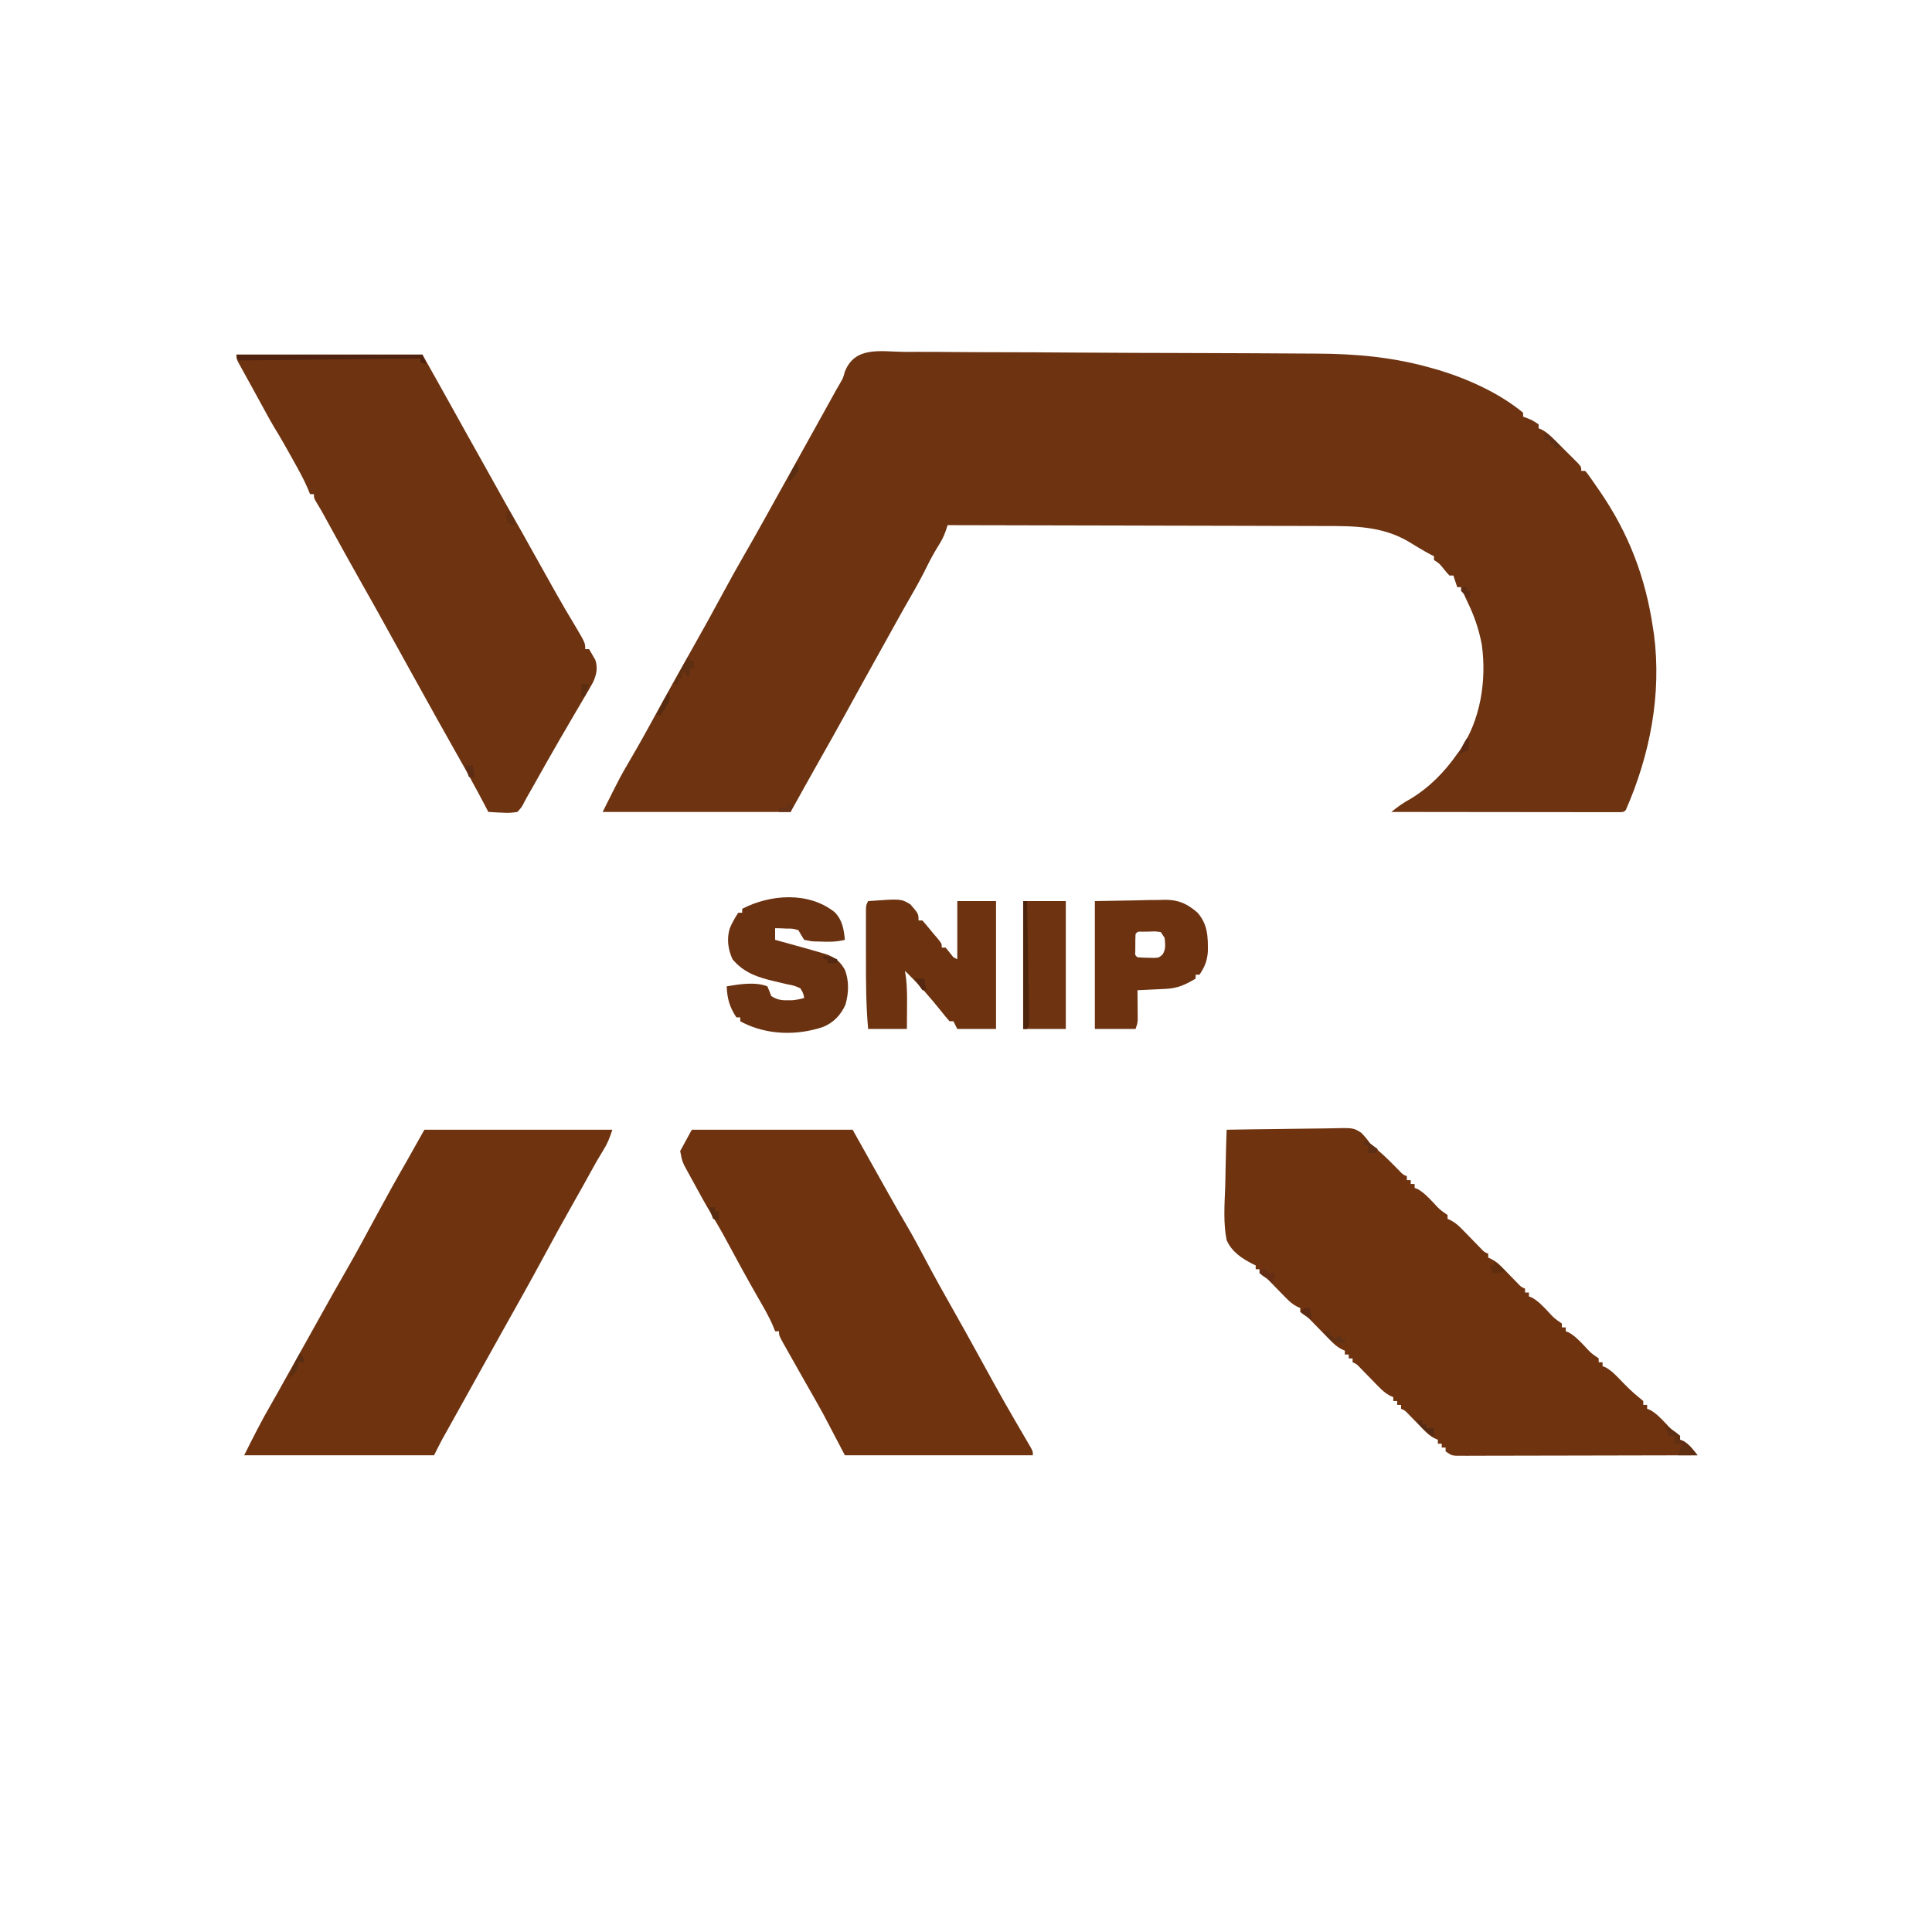
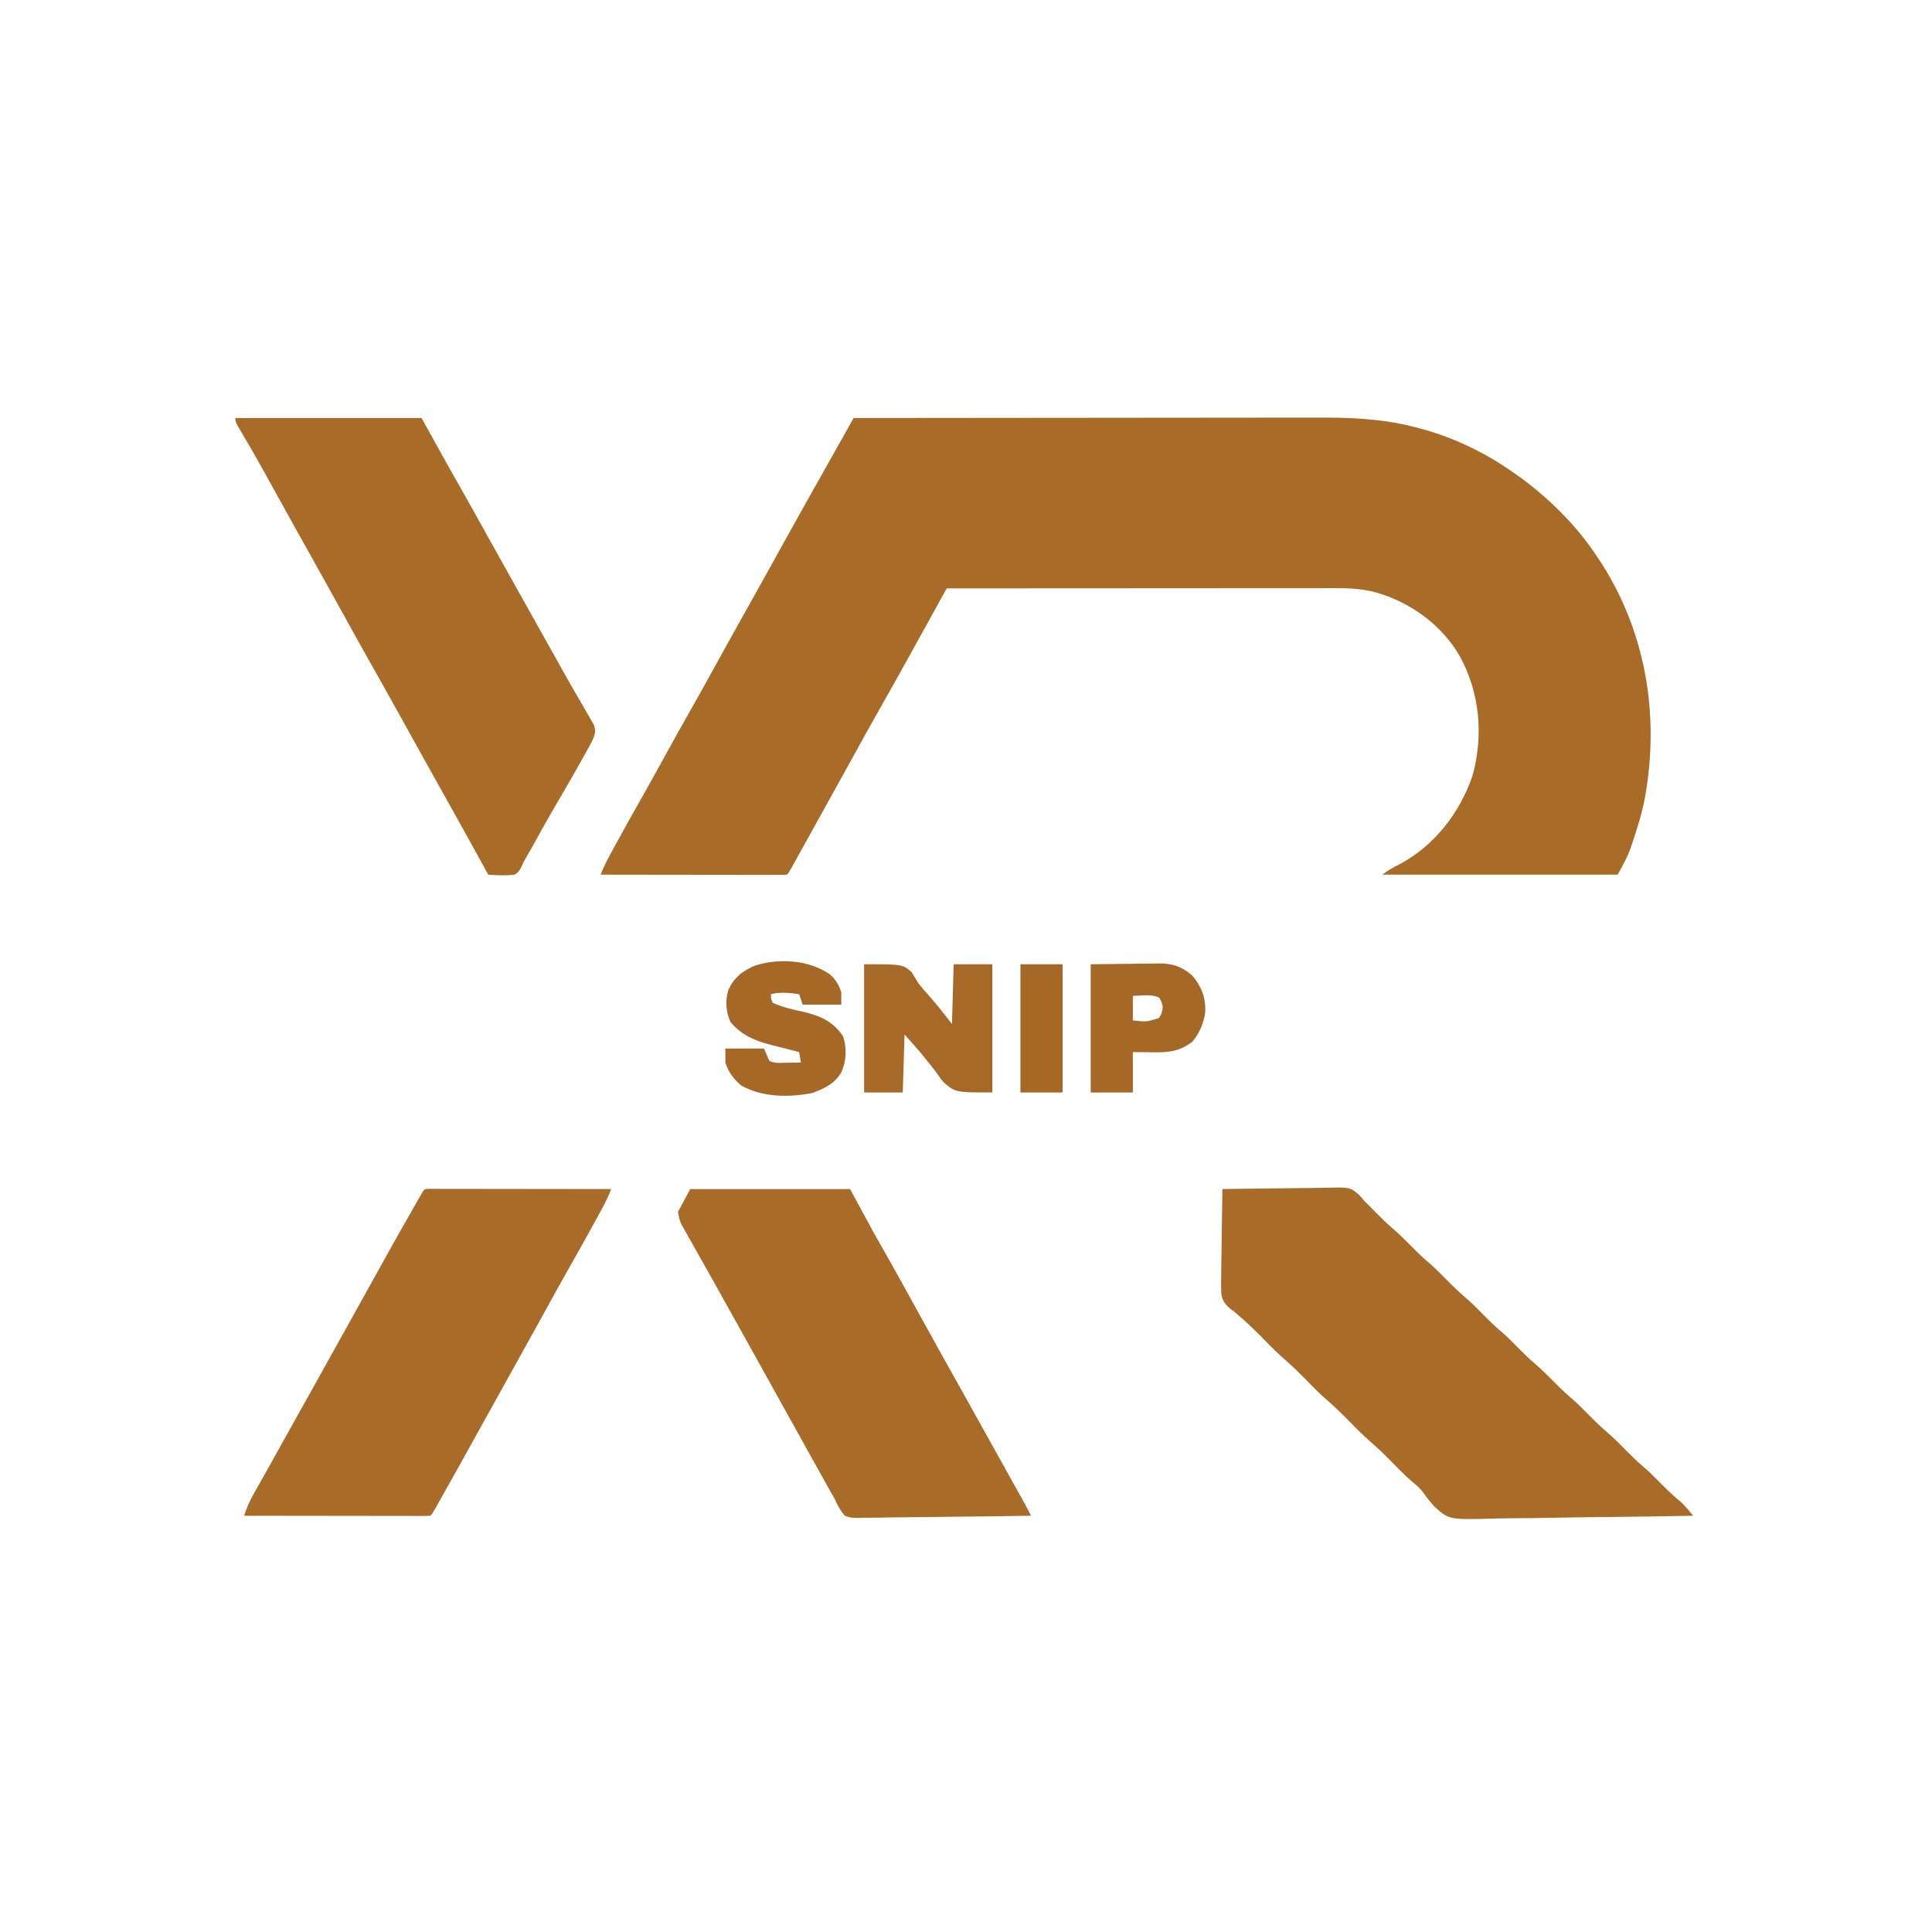
- <svg xmlns="http://www.w3.org/2000/svg" version="1.1" width="988" height="997">
-   <path d="M0 0 C2.529 -0.002 5.057 -0.008 7.586 -0.02 C13.741 -0.034 19.895 0.006 26.05 0.072 C33.236 0.147 40.421 0.155 47.607 0.16 C60.448 0.172 73.289 0.239 86.13 0.34 C98.549 0.437 110.968 0.501 123.388 0.524 C124.532 0.527 124.532 0.527 125.7 0.529 C128.767 0.535 131.835 0.54 134.903 0.546 C147.503 0.57 160.102 0.622 172.702 0.677 C175.558 0.689 178.415 0.7 181.271 0.711 C189.434 0.74 197.597 0.784 205.76 0.851 C208.221 0.869 210.683 0.883 213.145 0.891 C233.541 0.964 253.021 2.749 272.671 8.41 C273.865 8.745 275.059 9.08 276.289 9.426 C291.301 14.01 307.511 21.326 319.671 31.41 C319.671 32.07 319.671 32.73 319.671 33.41 C320.435 33.699 321.198 33.987 321.984 34.285 C324.671 35.41 324.671 35.41 327.671 37.41 C327.671 38.07 327.671 38.73 327.671 39.41 C328.242 39.656 328.813 39.902 329.401 40.156 C332.05 41.619 333.857 43.336 336 45.472 C336.799 46.269 337.598 47.066 338.421 47.886 C339.659 49.136 339.659 49.136 340.921 50.41 C341.762 51.243 342.602 52.075 343.468 52.933 C344.262 53.73 345.056 54.527 345.875 55.347 C346.967 56.444 346.967 56.444 348.083 57.562 C349.671 59.41 349.671 59.41 349.671 61.41 C350.331 61.41 350.991 61.41 351.671 61.41 C352.905 62.812 352.905 62.812 354.281 64.777 C355.037 65.85 355.037 65.85 355.809 66.945 C356.341 67.717 356.873 68.489 357.421 69.285 C358.239 70.462 358.239 70.462 359.073 71.664 C374.087 93.434 382.832 116.254 386.671 142.41 C386.843 143.505 387.014 144.601 387.19 145.729 C391.243 176.743 385.117 208.014 372.671 236.41 C371.671 237.41 371.671 237.41 369.674 237.533 C368.79 237.532 367.906 237.531 366.995 237.53 C365.479 237.532 365.479 237.532 363.932 237.534 C362.254 237.529 362.254 237.529 360.542 237.523 C359.372 237.524 358.201 237.524 356.995 237.524 C353.776 237.523 350.557 237.518 347.339 237.511 C343.978 237.505 340.617 237.504 337.257 237.503 C330.889 237.5 324.521 237.492 318.153 237.482 C310.906 237.471 303.658 237.465 296.41 237.46 C281.497 237.45 266.584 237.432 251.671 237.41 C254.768 234.893 257.724 232.742 261.234 230.847 C271.034 225.055 279.214 216.73 285.671 207.41 C286.107 206.825 286.543 206.239 286.992 205.636 C297.738 190.16 300.915 169.47 298.351 151.114 C296.896 143.266 294.36 135.902 290.82 128.742 C289.637 126.34 288.638 123.906 287.671 121.41 C287.011 121.41 286.351 121.41 285.671 121.41 C285.011 119.43 284.351 117.45 283.671 115.41 C283.011 115.41 282.351 115.41 281.671 115.41 C280.234 113.914 280.234 113.914 278.671 111.972 C276.526 109.258 276.526 109.258 273.671 107.41 C273.671 106.75 273.671 106.09 273.671 105.41 C273.162 105.17 272.653 104.93 272.128 104.683 C270.149 103.657 268.219 102.536 266.308 101.386 C265.667 101.005 265.025 100.623 264.365 100.23 C263.063 99.454 261.768 98.666 260.482 97.863 C246.912 89.911 232.379 89.822 217.14 89.864 C215.01 89.855 212.88 89.845 210.75 89.833 C205.011 89.805 199.273 89.801 193.534 89.802 C187.52 89.799 181.506 89.774 175.493 89.75 C164.125 89.71 152.757 89.69 141.388 89.676 C128.438 89.661 115.487 89.622 102.537 89.582 C75.915 89.5 49.293 89.445 22.671 89.41 C22.368 90.351 22.065 91.293 21.752 92.263 C20.742 95.204 19.587 97.429 17.921 100.035 C15.677 103.668 13.669 107.322 11.796 111.16 C9.343 116.155 6.683 120.987 3.899 125.805 C1.257 130.378 -1.332 134.978 -3.891 139.597 C-4.299 140.333 -4.707 141.069 -5.127 141.827 C-6.023 143.444 -6.918 145.061 -7.814 146.678 C-9.512 149.74 -11.213 152.8 -12.915 155.859 C-18.618 166.113 -24.316 176.37 -29.954 186.66 C-34.363 194.702 -38.857 202.695 -43.388 210.669 C-48.429 219.55 -53.368 228.481 -58.329 237.41 C-90.339 237.41 -122.349 237.41 -155.329 237.41 C-146.218 219.19 -146.218 219.19 -141.516 211.16 C-140.48 209.368 -139.444 207.575 -138.411 205.781 C-137.897 204.89 -137.384 203.999 -136.854 203.081 C-134.422 198.822 -132.059 194.525 -129.704 190.222 C-129.25 189.394 -128.796 188.566 -128.329 187.713 C-127.429 186.071 -126.53 184.428 -125.631 182.786 C-120.38 173.209 -115.052 163.676 -109.659 154.178 C-103.941 144.107 -98.355 133.973 -92.862 123.777 C-89.398 117.356 -85.859 110.994 -82.211 104.676 C-75.534 93.094 -69.079 81.383 -62.595 69.692 C-60.508 65.93 -58.418 62.17 -56.329 58.41 C-55.495 56.91 -54.662 55.41 -53.829 53.91 C-52.162 50.91 -50.495 47.91 -48.829 44.91 C-48.416 44.167 -48.003 43.424 -47.578 42.658 C-46.747 41.163 -45.916 39.668 -45.085 38.173 C-42.961 34.351 -40.839 30.526 -38.723 26.699 C-38.291 25.918 -37.858 25.137 -37.413 24.332 C-36.604 22.871 -35.797 21.411 -34.991 19.949 C-34.236 18.587 -33.456 17.239 -32.651 15.906 C-31.221 13.396 -31.221 13.396 -30.407 10.397 C-25.279 -3.02 -12.131 -0.202 0 0 Z " fill="#6E3310" transform="translate(466.3286,181.5901)" />
-   <path d="M0 0 C31.68 0 63.36 0 96 0 C101.524 9.821 107.037 19.645 112.5 29.5 C116.929 37.484 121.37 45.462 125.857 53.414 C128.615 58.305 131.341 63.213 134.062 68.125 C137.007 73.437 139.977 78.732 143 84 C145.94 89.122 148.827 94.271 151.688 99.438 C155.679 106.642 159.703 113.827 163.75 121 C164.281 121.943 164.811 122.886 165.358 123.857 C168.382 129.21 171.478 134.509 174.675 139.76 C180 148.764 180 148.764 180 152 C180.66 152 181.32 152 182 152 C182.71 153.174 183.392 154.365 184.062 155.562 C184.445 156.224 184.828 156.885 185.223 157.566 C186.57 161.785 185.821 165.241 183.962 169.223 C182.576 171.771 181.117 174.262 179.625 176.75 C178.815 178.134 178.815 178.134 177.988 179.545 C176.872 181.451 175.751 183.353 174.625 185.253 C172.244 189.278 169.904 193.326 167.562 197.375 C166.904 198.508 166.904 198.508 166.233 199.664 C161.887 207.155 157.64 214.702 153.414 222.261 C152.401 224.066 151.377 225.865 150.341 227.656 C149.527 229.079 148.74 230.519 148.006 231.984 C147.105 233.645 147.105 233.645 145 236 C142.104 236.462 140.095 236.585 137.25 236.375 C136.553 236.348 135.855 236.321 135.137 236.293 C133.423 236.223 131.711 236.115 130 236 C129.252 234.559 129.252 234.559 128.488 233.09 C123.579 223.699 118.464 214.441 113.229 205.228 C106.971 194.209 100.831 183.127 94.688 172.044 C93.199 169.359 91.708 166.675 90.215 163.992 C86.477 157.275 82.751 150.552 79.057 143.811 C74.179 134.912 69.22 126.065 64.21 117.24 C58.824 107.731 53.552 98.161 48.292 88.582 C47.797 87.682 47.797 87.682 47.292 86.763 C46.395 85.131 45.499 83.498 44.603 81.865 C43.542 79.968 42.438 78.095 41.292 76.249 C40 74 40 74 40 72 C39.34 72 38.68 72 38 72 C37.615 71.047 37.229 70.095 36.832 69.113 C34.767 64.299 32.231 59.762 29.688 55.188 C29.195 54.297 28.703 53.407 28.197 52.49 C25.368 47.394 22.477 42.35 19.425 37.383 C17.961 34.935 16.588 32.454 15.23 29.945 C13.098 26.016 10.952 22.096 8.789 18.184 C7.734 16.268 6.68 14.353 5.625 12.438 C5.08 11.455 4.534 10.472 3.973 9.459 C3.458 8.522 2.944 7.586 2.414 6.621 C1.95 5.78 1.485 4.939 1.006 4.072 C0 2 0 2 0 0 Z " fill="#6E3310" transform="translate(122,183)" />
-   <path d="M0 0 C8.615 -0.163 17.229 -0.287 25.844 -0.363 C29.846 -0.399 33.846 -0.449 37.846 -0.528 C41.711 -0.604 45.574 -0.646 49.44 -0.664 C50.911 -0.677 52.381 -0.702 53.852 -0.74 C65.38 -1.025 65.38 -1.025 69.43 1.538 C71.172 3.27 72.584 5 74 7 C75.275 8.144 76.563 9.273 77.875 10.375 C81.834 13.777 85.479 17.44 89.117 21.18 C90.878 23.064 90.878 23.064 93 24 C93 24.66 93 25.32 93 26 C93.66 26 94.32 26 95 26 C95 26.66 95 27.32 95 28 C95.66 28 96.32 28 97 28 C97 28.66 97 29.32 97 30 C97.544 30.215 98.088 30.431 98.648 30.652 C101.809 32.464 104.128 34.955 106.625 37.562 C109.964 41.227 109.964 41.227 114 44 C114 44.66 114 45.32 114 46 C114.586 46.259 115.171 46.518 115.775 46.785 C118.165 48.09 119.707 49.493 121.602 51.441 C122.584 52.44 122.584 52.44 123.586 53.459 C124.259 54.153 124.932 54.847 125.625 55.562 C126.969 56.941 128.315 58.317 129.664 59.691 C130.257 60.302 130.849 60.912 131.459 61.541 C132.954 63.098 132.954 63.098 135 64 C135 64.66 135 65.32 135 66 C135.595 66.268 136.189 66.536 136.802 66.812 C139.018 68.01 140.421 69.203 142.164 71.004 C142.729 71.579 143.293 72.155 143.875 72.748 C144.452 73.347 145.03 73.946 145.625 74.562 C146.782 75.753 147.94 76.942 149.102 78.129 C149.61 78.656 150.119 79.182 150.643 79.725 C151.994 81.116 151.994 81.116 154 82 C154 82.66 154 83.32 154 84 C154.66 84 155.32 84 156 84 C156 84.66 156 85.32 156 86 C156.544 86.215 157.088 86.431 157.648 86.652 C160.809 88.464 163.128 90.955 165.625 93.562 C168.964 97.227 168.964 97.227 173 100 C173 100.66 173 101.32 173 102 C173.66 102 174.32 102 175 102 C175 102.66 175 103.32 175 104 C175.544 104.215 176.088 104.431 176.648 104.652 C179.809 106.464 182.128 108.955 184.625 111.562 C187.964 115.227 187.964 115.227 192 118 C192 118.66 192 119.32 192 120 C192.66 120 193.32 120 194 120 C194 120.66 194 121.32 194 122 C194.549 122.22 195.098 122.441 195.664 122.668 C198.727 124.415 200.959 126.789 203.375 129.312 C206.363 132.382 209.324 135.398 212.688 138.062 C213.451 138.702 214.214 139.341 215 140 C215 140.66 215 141.32 215 142 C215.66 142 216.32 142 217 142 C217 142.66 217 143.32 217 144 C217.544 144.215 218.088 144.431 218.648 144.652 C221.809 146.464 224.128 148.955 226.625 151.562 C229.964 155.227 229.964 155.227 234 158 C234 158.66 234 159.32 234 160 C234.557 160.206 235.114 160.412 235.688 160.625 C238.91 162.541 240.645 165.087 243 168 C226.493 168.047 209.986 168.082 193.479 168.104 C185.815 168.114 178.151 168.128 170.487 168.151 C163.808 168.171 157.129 168.184 150.449 168.188 C146.912 168.191 143.375 168.197 139.837 168.211 C135.891 168.228 131.945 168.228 127.999 168.227 C126.822 168.234 125.645 168.241 124.433 168.249 C123.36 168.246 122.287 168.243 121.182 168.241 C120.248 168.242 119.315 168.244 118.353 168.246 C116 168 116 168 113 166 C113 165.34 113 164.68 113 164 C112.34 164 111.68 164 111 164 C111 163.34 111 162.68 111 162 C110.34 162 109.68 162 109 162 C109 161.34 109 160.68 109 160 C108.405 159.732 107.811 159.464 107.198 159.188 C104.982 157.99 103.579 156.797 101.836 154.996 C100.989 154.133 100.989 154.133 100.125 153.252 C99.547 152.653 98.97 152.054 98.375 151.438 C97.218 150.247 96.06 149.058 94.898 147.871 C94.39 147.344 93.881 146.818 93.357 146.275 C92.006 144.884 92.006 144.884 90 144 C90 143.34 90 142.68 90 142 C89.34 142 88.68 142 88 142 C88 141.34 88 140.68 88 140 C87.34 140 86.68 140 86 140 C86 139.34 86 138.68 86 138 C85.414 137.741 84.829 137.482 84.225 137.215 C81.835 135.91 80.293 134.507 78.398 132.559 C77.416 131.56 77.416 131.56 76.414 130.541 C75.741 129.847 75.068 129.153 74.375 128.438 C73.031 127.059 71.685 125.683 70.336 124.309 C69.743 123.698 69.151 123.088 68.541 122.459 C67.046 120.902 67.046 120.902 65 120 C65 119.34 65 118.68 65 118 C64.34 118 63.68 118 63 118 C63 117.34 63 116.68 63 116 C62.34 116 61.68 116 61 116 C61 115.34 61 114.68 61 114 C60.119 113.609 60.119 113.609 59.221 113.211 C56.858 111.923 55.34 110.554 53.469 108.629 C52.823 107.972 52.177 107.315 51.512 106.639 C50.848 105.954 50.184 105.268 49.5 104.562 C48.179 103.207 46.857 101.854 45.531 100.504 C44.949 99.904 44.367 99.304 43.768 98.686 C42.001 96.923 42.001 96.923 39.779 95.406 C39.192 94.942 38.605 94.478 38 94 C38 93.34 38 92.68 38 92 C37.121 91.611 37.121 91.611 36.225 91.215 C33.835 89.91 32.293 88.507 30.398 86.559 C29.744 85.893 29.089 85.227 28.414 84.541 C27.741 83.847 27.068 83.153 26.375 82.438 C25.031 81.059 23.685 79.683 22.336 78.309 C21.743 77.698 21.151 77.088 20.541 76.459 C19.046 74.902 19.046 74.902 17 74 C17 73.34 17 72.68 17 72 C16.34 72 15.68 72 15 72 C15 71.34 15 70.68 15 70 C14.458 69.748 13.915 69.497 13.357 69.238 C7.582 66.205 2.759 63.06 0 57 C-1.767 48.109 -1.092 38.828 -0.755 29.822 C-0.642 26.457 -0.592 23.091 -0.537 19.725 C-0.416 13.147 -0.233 6.574 0 0 Z " fill="#6F3310" transform="translate(633,583)" />
-   <path d="M0 0 C32.01 0 64.02 0 97 0 C95.554 4.339 94.571 7.012 92.25 10.688 C90.113 14.127 88.095 17.599 86.176 21.164 C83.167 26.713 80.062 32.203 76.938 37.688 C71.738 46.849 66.674 56.078 61.675 65.35 C55.05 77.633 48.242 89.81 41.391 101.967 C37.318 109.2 33.292 116.459 29.266 123.718 C27.594 126.732 25.92 129.745 24.246 132.757 C23.419 134.246 22.592 135.734 21.766 137.223 C19.599 141.125 17.429 145.025 15.254 148.922 C14.803 149.73 14.353 150.538 13.889 151.371 C13.03 152.911 12.171 154.45 11.311 155.988 C10.921 156.688 10.531 157.388 10.129 158.109 C9.789 158.717 9.45 159.326 9.1 159.952 C7.675 162.604 6.346 165.307 5 168 C-27.34 168 -59.68 168 -93 168 C-88.498 158.997 -84.152 150.337 -79.129 141.688 C-76.716 137.532 -74.389 133.329 -72.062 129.125 C-68.529 122.746 -64.971 116.381 -61.388 110.029 C-59.048 105.876 -56.729 101.712 -54.421 97.541 C-49.782 89.158 -45.065 80.823 -40.286 72.519 C-35.109 63.506 -30.19 54.358 -25.257 45.211 C-19.96 35.397 -14.573 25.66 -9 16 C-6.03 10.72 -3.06 5.44 0 0 Z " fill="#6F3310" transform="translate(219,583)" />
-   <path d="M0 0 C27.39 0 54.78 0 83 0 C88.965 10.605 94.923 21.213 100.848 31.84 C104.307 38.029 107.83 44.175 111.424 50.287 C114.657 55.851 117.694 61.523 120.695 67.215 C125.201 75.746 129.893 84.156 134.658 92.544 C139.168 100.495 143.595 108.49 148 116.5 C161.15 140.423 161.15 140.423 174.926 163.988 C176 166 176 166 176 168 C143.99 168 111.98 168 79 168 C73.555 157.605 73.555 157.605 68 147 C65.835 143.086 63.665 139.189 61.438 135.312 C60.349 133.399 59.26 131.485 58.172 129.57 C57.644 128.644 57.116 127.717 56.572 126.763 C54.096 122.412 51.635 118.054 49.188 113.688 C48.761 112.934 48.334 112.181 47.894 111.406 C45 106.23 45 106.23 45 104 C44.34 104 43.68 104 43 104 C42.626 103.06 42.252 102.121 41.867 101.152 C39.685 96.069 36.883 91.35 34.125 86.562 C28.774 77.196 23.575 67.76 18.491 58.246 C15.644 52.942 12.674 47.751 9.551 42.605 C6.633 37.705 3.914 32.696 1.188 27.688 C0.603 26.63 0.018 25.572 -0.584 24.482 C-1.14 23.461 -1.696 22.439 -2.27 21.387 C-2.771 20.471 -3.272 19.555 -3.788 18.612 C-5 16 -5 16 -6 11 C-4.02 7.37 -2.04 3.74 0 0 Z " fill="#6F3310" transform="translate(357,583)" />
-   <path d="M0 0 C16.986 -1.222 16.986 -1.222 21.82 1.711 C26 6.555 26 6.555 26 10 C26.66 10 27.32 10 28 10 C29.235 11.402 30.461 12.812 31.625 14.273 C32.979 15.973 34.389 17.609 35.812 19.25 C38 22 38 22 38 24 C38.66 24 39.32 24 40 24 C41.354 25.65 42.687 27.317 44 29 C44.66 29.33 45.32 29.66 46 30 C46 20.1 46 10.2 46 0 C52.6 0 59.2 0 66 0 C66 21.78 66 43.56 66 66 C59.4 66 52.8 66 46 66 C45.34 64.68 44.68 63.36 44 62 C43.34 62 42.68 62 42 62 C40.586 60.427 39.244 58.789 37.938 57.125 C32.016 49.725 25.814 42.594 19 36 C19.164 37.083 19.327 38.166 19.496 39.281 C20.172 44.687 20.109 50.061 20.062 55.5 C20.058 56.513 20.053 57.526 20.049 58.57 C20.037 61.047 20.019 63.523 20 66 C13.4 66 6.8 66 0 66 C-1.106 53.888 -1.153 41.846 -1.13 29.691 C-1.125 26.216 -1.13 22.741 -1.137 19.266 C-1.136 17.057 -1.135 14.849 -1.133 12.641 C-1.135 11.601 -1.137 10.562 -1.139 9.491 C-1.136 8.535 -1.133 7.579 -1.129 6.595 C-1.129 5.753 -1.128 4.912 -1.127 4.044 C-1 2 -1 2 0 0 Z " fill="#6D3310" transform="translate(448,465)" />
-   <path d="M0 0 C4.114 4.045 4.849 8.842 5.402 14.379 C1.002 15.501 -3.223 15.467 -7.723 15.254 C-8.796 15.238 -8.796 15.238 -9.891 15.223 C-11.98 15.121 -11.98 15.121 -15.598 14.379 C-16.647 12.743 -17.65 11.076 -18.598 9.379 C-21.545 8.56 -21.545 8.56 -24.785 8.566 C-26.415 8.495 -26.415 8.495 -28.078 8.422 C-28.91 8.408 -29.741 8.394 -30.598 8.379 C-30.598 10.359 -30.598 12.339 -30.598 14.379 C-29.414 14.705 -28.231 15.031 -27.012 15.367 C-12.714 19.316 -12.714 19.316 -6.723 21.066 C-6.003 21.277 -5.284 21.487 -4.543 21.703 C0.371 23.41 2.777 25.354 5.414 29.836 C7.637 35.555 7.382 41.965 5.703 47.816 C3.28 53.214 -0.341 56.989 -5.785 59.312 C-19.241 63.819 -34.327 63.557 -47.121 57.184 C-47.608 56.918 -48.096 56.653 -48.598 56.379 C-48.598 55.719 -48.598 55.059 -48.598 54.379 C-49.258 54.379 -49.918 54.379 -50.598 54.379 C-54.146 49 -55.307 44.798 -55.598 38.379 C-49.117 37.276 -40.852 35.915 -34.598 38.379 C-33.88 40.024 -33.214 41.693 -32.598 43.379 C-29.724 45.236 -27.483 45.63 -24.098 45.566 C-22.968 45.557 -22.968 45.557 -21.816 45.547 C-19.638 45.382 -17.696 44.975 -15.598 44.379 C-16.081 41.881 -16.081 41.881 -17.598 39.379 C-20.789 37.997 -20.789 37.997 -24.598 37.254 C-25.961 36.929 -27.324 36.604 -28.688 36.277 C-29.355 36.125 -30.023 35.972 -30.71 35.815 C-39.265 33.837 -46.808 31.409 -52.598 24.379 C-54.916 19.279 -55.658 13.815 -53.992 8.418 C-52.787 5.519 -51.339 2.991 -49.598 0.379 C-48.938 0.379 -48.278 0.379 -47.598 0.379 C-47.598 -0.281 -47.598 -0.941 -47.598 -1.621 C-33.162 -9.13 -13.465 -10.613 0 0 Z " fill="#6B3211" transform="translate(430.5977,470.6211)" />
-   <path d="M0 0 C7.074 -0.124 14.149 -0.247 21.438 -0.375 C23.653 -0.43 25.868 -0.484 28.15 -0.541 C29.932 -0.558 31.714 -0.573 33.496 -0.586 C34.4 -0.617 35.304 -0.647 36.235 -0.679 C43.244 -0.685 47.716 1.406 53 6 C58.303 12.093 58.414 18.48 58.301 26.234 C57.91 31.129 56.658 33.93 54 38 C53.34 38 52.68 38 52 38 C52 38.66 52 39.32 52 40 C46.646 43.192 42.741 45.019 36.453 45.316 C35.609 45.358 34.764 45.4 33.895 45.443 C33.022 45.483 32.149 45.522 31.25 45.562 C30.362 45.606 29.474 45.649 28.559 45.693 C26.373 45.799 24.186 45.901 22 46 C22.012 47.192 22.023 48.385 22.035 49.613 C22.045 51.18 22.054 52.746 22.062 54.312 C22.071 55.098 22.079 55.884 22.088 56.693 C22.093 57.829 22.093 57.829 22.098 58.988 C22.106 60.033 22.106 60.033 22.114 61.099 C22 63 22 63 21 66 C14.07 66 7.14 66 0 66 C0 44.22 0 22.44 0 0 Z M21 17 C20.901 18.831 20.87 20.666 20.875 22.5 C20.872 23.5 20.87 24.501 20.867 25.531 C20.721 27.944 20.721 27.944 22 29 C23.787 29.151 25.582 29.222 27.375 29.25 C28.841 29.289 28.841 29.289 30.336 29.328 C33.006 29.213 33.006 29.213 34.832 27.703 C36.765 24.884 36.295 22.303 36 19 C35.34 18.01 34.68 17.02 34 16 C31.139 15.597 31.139 15.597 27.938 15.75 C26.853 15.765 25.769 15.781 24.652 15.797 C22.078 15.705 22.078 15.705 21 17 Z " fill="#6D3311" transform="translate(565,465)" />
-   <path d="M0 0 C7.26 0 14.52 0 22 0 C22 21.78 22 43.56 22 66 C14.74 66 7.48 66 0 66 C0 44.22 0 22.44 0 0 Z " fill="#6E3310" transform="translate(528,465)" />
-   <path d="M0 0 C31.68 0 63.36 0 96 0 C96.99 2.475 96.99 2.475 98 5 C97.01 4.67 96.02 4.34 95 4 C95 3.34 95 2.68 95 2 C63.98 2.33 32.96 2.66 1 3 C0.67 2.01 0.34 1.02 0 0 Z " fill="#502310" transform="translate(122,183)" />
-   <path d="M0 0 C0.66 0 1.32 0 2 0 C2.154 8.31 2.302 16.62 2.443 24.93 C2.509 28.789 2.576 32.647 2.648 36.505 C2.718 40.227 2.782 43.949 2.843 47.671 C2.867 49.092 2.893 50.514 2.921 51.936 C2.959 53.923 2.991 55.911 3.022 57.898 C3.042 59.03 3.062 60.163 3.082 61.33 C3 64 3 64 2 66 C1.34 66 0.68 66 0 66 C0 44.22 0 22.44 0 0 Z " fill="#4D240C" transform="translate(528,465)" />
-   <path d="M0 0 C1.339 0.95 2.671 1.911 4 2.875 C5.114 3.676 5.114 3.676 6.25 4.492 C6.827 4.99 7.405 5.487 8 6 C8 6.66 8 7.32 8 8 C8.557 8.206 9.114 8.412 9.688 8.625 C12.925 10.55 14.682 13.039 17 16 C13.7 16 10.4 16 7 16 C7.66 14.02 8.32 12.04 9 10 C7.68 10 6.36 10 5 10 C5 8.68 5 7.36 5 6 C4.01 6 3.02 6 2 6 C1.34 4.02 0.68 2.04 0 0 Z " fill="#602F12" transform="translate(859,735)" />
-   <path d="M0 0 C0.33 0.66 0.66 1.32 1 2 C1.66 2 2.32 2 3 2 C3 3.32 3 4.64 3 6 C2.34 6 1.68 6 1 6 C1 7.32 1 8.64 1 10 C0.34 10 -0.32 10 -1 10 C-1 9.34 -1 8.68 -1 8 C-1.66 8 -2.32 8 -3 8 C-3 8.99 -3 9.98 -3 11 C-3.66 11 -4.32 11 -5 11 C-5 11.99 -5 12.98 -5 14 C-5.66 14 -6.32 14 -7 14 C-5.236 9.028 -2.606 4.566 0 0 Z " fill="#5E2F11" transform="translate(355,339)" />
-   <path d="M0 0 C2 3 2 3 2 5 C1.01 5 0.02 5 -1 5 C-1.083 5.763 -1.165 6.526 -1.25 7.312 C-2.146 10.524 -3.216 11.294 -6 13 C-4.587 8.173 -2.57 4.284 0 0 Z " fill="#5B2E12" transform="translate(155,698)" />
-   <path d="M0 0 C1.98 1.65 3.96 3.3 6 5 C3 6 3 6 -1 6 C-1.33 4.68 -1.66 3.36 -2 2 C-1.34 2 -0.68 2 0 2 C0 1.34 0 0.68 0 0 Z " fill="#602E0F" transform="translate(771,651)" />
-   <path d="M0 0 C0.99 0 1.98 0 3 0 C3 0.66 3 1.32 3 2 C3.66 2 4.32 2 5 2 C5 2.66 5 3.32 5 4 C6.32 4 7.64 4 9 4 C9 5.65 9 7.3 9 9 C7.871 8.067 6.747 7.129 5.625 6.188 C4.999 5.665 4.372 5.143 3.727 4.605 C2 3 2 3 0 0 Z " fill="#572C14" transform="translate(731,733)" />
-   <path d="M0 0 C0.99 0 1.98 0 3 0 C3 0.66 3 1.32 3 2 C3.66 2 4.32 2 5 2 C5 2.66 5 3.32 5 4 C6.32 3.34 7.64 2.68 9 2 C9 2.66 9 3.32 9 4 C9.66 4 10.32 4 11 4 C11 4.66 11 5.32 11 6 C4.6 5.631 4.6 5.631 1.562 2.438 C1.047 1.633 0.531 0.829 0 0 Z " fill="#603215" transform="translate(683,687)" />
-   <path d="M0 0 C0.99 0 1.98 0 3 0 C3.66 0.66 4.32 1.32 5 2 C5.99 2 6.98 2 8 2 C7.67 3.65 7.34 5.3 7 7 C5.828 6.217 4.662 5.423 3.5 4.625 C2.85 4.184 2.201 3.743 1.531 3.289 C1.026 2.864 0.521 2.438 0 2 C0 1.34 0 0.68 0 0 Z " fill="#652E15" transform="translate(650,655)" />
-   <path d="M0 0 C1 3 1 3 -0.312 6 C-2 9 -2 9 -4 12 C-4.66 12 -5.32 12 -6 12 C-4.434 7.692 -2.317 3.938 0 0 Z " fill="#582B11" transform="translate(345,357)" />
-   <path d="M0 0 C0.99 0 1.98 0 3 0 C3 0.66 3 1.32 3 2 C3.66 2 4.32 2 5 2 C5 3.65 5 5.3 5 7 C4.01 6.67 3.02 6.34 2 6 C0.812 2.938 0.812 2.938 0 0 Z " fill="#572C11" transform="translate(366,623)" />
-   <path d="M0 0 C2.31 1.65 4.62 3.3 7 5 C6.67 5.66 6.34 6.32 6 7 C4.68 7 3.36 7 2 7 C2 5.68 2 4.36 2 3 C1.34 3 0.68 3 0 3 C0 2.01 0 1.02 0 0 Z " fill="#5D2F14" transform="translate(704,588)" />
-   <path d="M0 0 C2.154 2.622 3.401 4.644 4 8 C2.062 7.688 2.062 7.688 0 7 C-1.044 3.867 -0.934 3.01 0 0 Z " fill="#622F12" transform="translate(262,263)" />
-   <path d="M0 0 C1.32 0 2.64 0 4 0 C4.33 1.98 4.66 3.96 5 6 C4.01 6 3.02 6 2 6 C1.34 4.02 0.68 2.04 0 0 Z " fill="#5C2C14" transform="translate(240,395)" />
-   <path d="M0 0 C0.812 1.625 0.812 1.625 1 4 C-0.468 6.246 -2.159 8.024 -4 10 C-4 5.754 -2.182 3.615 0 0 Z " fill="#582D12" transform="translate(411,239)" />
-   <path d="M0 0 C1.149 0.954 2.294 1.914 3.438 2.875 C4.076 3.409 4.714 3.942 5.371 4.492 C7 6 7 6 8 8 C7.01 8 6.02 8 5 8 C5 7.34 5 6.68 5 6 C4.34 6 3.68 6 3 6 C3 5.34 3 4.68 3 4 C2.01 4 1.02 4 0 4 C0 2.68 0 1.36 0 0 Z " fill="#5D2F17" transform="translate(797,223)" />
-   <path d="M0 0 C0.33 0 0.66 0 1 0 C1 1.98 1 3.96 1 6 C-0.65 6.66 -2.3 7.32 -4 8 C-2.875 5.028 -1.777 2.666 0 0 Z " fill="#5B2B15" transform="translate(757,381)" />
-   <path d="M0 0 C1.32 0 2.64 0 4 0 C3.398 2.02 2.727 4.021 2 6 C1.01 6.495 1.01 6.495 0 7 C0 4.69 0 2.38 0 0 Z " fill="#5C2E11" transform="translate(300,353)" />
-   <path d="M0 0 C0.99 0 1.98 0 3 0 C3.33 1.98 3.66 3.96 4 6 C2.02 4.68 0.04 3.36 -2 2 C-1.34 1.34 -0.68 0.68 0 0 Z " fill="#5D2B14" transform="translate(673,675)" />
-   <path d="M0 0 C0.99 0 1.98 0 3 0 C2.67 1.32 2.34 2.64 2 4 C0.02 4 -1.96 4 -4 4 C-4 3.34 -4 2.68 -4 2 C-2.68 2 -1.36 2 0 2 C0 1.34 0 0.68 0 0 Z " fill="#653117" transform="translate(406,415)" />
-   <path d="M0 0 C1.65 0 3.3 0 5 0 C5.33 1.98 5.66 3.96 6 6 C5.34 6 4.68 6 4 6 C2.611 4.039 1.274 2.038 0 0 Z " fill="#562711" transform="translate(472,505)" />
-   <path d="M0 0 C2.386 0.576 4.667 1.222 7 2 C7 2.66 7 3.32 7 4 C5.35 4 3.7 4 2 4 C2 3.34 2 2.68 2 2 C1.34 2 0.68 2 0 2 C0 1.34 0 0.68 0 0 Z " fill="#542811" transform="translate(425,493)" />
-   <path d="M0 0 C0.99 0 1.98 0 3 0 C3 0.66 3 1.32 3 2 C3.66 2 4.32 2 5 2 C4.67 3.32 4.34 4.64 4 6 C2.624 4.71 1.292 3.373 0 2 C0 1.34 0 0.68 0 0 Z " fill="#5C2C14" transform="translate(754,303)" />
+ <svg xmlns="http://www.w3.org/2000/svg" version="1.1" width="1100" height="1100">
+   <path d="M0 0 C36.4 -0.046 72.8 -0.081 109.2 -0.102 C113.505 -0.105 117.809 -0.107 122.113 -0.11 C122.97 -0.11 123.827 -0.111 124.71 -0.111 C138.556 -0.12 152.402 -0.136 166.248 -0.154 C180.472 -0.173 194.695 -0.184 208.919 -0.188 C217.685 -0.191 226.451 -0.2 235.217 -0.216 C241.24 -0.226 247.264 -0.23 253.287 -0.227 C256.755 -0.226 260.222 -0.228 263.689 -0.238 C281.979 -0.287 299.462 0.241 317.312 4.625 C318.898 5.012 318.898 5.012 320.515 5.407 C340.95 10.616 359.883 19.71 377 32 C378.029 32.73 379.057 33.459 380.117 34.211 C395.949 45.841 411.016 60.696 422 77 C422.397 77.579 422.793 78.159 423.202 78.755 C450.889 119.56 459.285 168.515 450.441 216.756 C448.688 225.671 446.001 234.289 443.062 242.875 C442.834 243.553 442.605 244.23 442.37 244.928 C440.409 250.458 437.948 254.694 435 260 C390.78 260 346.56 260 301 260 C304.334 257.499 307.179 255.874 310.875 254.062 C330.733 243.431 345.122 224.885 352.375 203.688 C358.716 180.719 356.603 156.659 345.203 135.699 C334.863 117.761 317.036 104.872 297.25 99.25 C289.946 97.323 282.86 96.855 275.351 96.88 C274.397 96.879 273.444 96.878 272.462 96.877 C269.277 96.876 266.093 96.881 262.908 96.886 C260.622 96.887 258.335 96.887 256.048 96.886 C249.846 96.886 243.645 96.892 237.443 96.899 C230.959 96.905 224.476 96.905 217.992 96.907 C207.112 96.909 196.231 96.916 185.351 96.925 C174.146 96.934 162.941 96.941 151.737 96.945 C151.045 96.945 150.354 96.946 149.642 96.946 C146.175 96.947 142.707 96.948 139.24 96.95 C110.493 96.96 81.747 96.978 53 97 C52.556 97.806 52.111 98.612 51.653 99.442 C49.964 102.504 48.275 105.566 46.586 108.628 C45.863 109.94 45.139 111.251 44.416 112.563 C34.869 129.873 25.316 147.18 15.562 164.375 C9.645 174.808 3.848 185.304 -1.936 195.81 C-2.273 196.422 -2.61 197.034 -2.957 197.664 C-3.294 198.276 -3.631 198.888 -3.978 199.519 C-8.704 208.099 -13.468 216.658 -18.23 225.219 C-20.547 229.384 -22.86 233.551 -25.167 237.721 C-26.565 240.247 -27.964 242.772 -29.363 245.298 C-30.034 246.509 -30.704 247.72 -31.373 248.932 C-32.297 250.604 -33.222 252.275 -34.148 253.945 C-34.94 255.376 -34.94 255.376 -35.748 256.836 C-37 259 -37 259 -38 260 C-39.379 260.095 -40.762 260.122 -42.144 260.12 C-43.038 260.122 -43.931 260.123 -44.851 260.124 C-45.839 260.121 -46.826 260.117 -47.844 260.114 C-49.395 260.114 -49.395 260.114 -50.977 260.114 C-54.413 260.113 -57.849 260.105 -61.285 260.098 C-63.66 260.096 -66.035 260.094 -68.411 260.093 C-74.676 260.09 -80.941 260.08 -87.206 260.069 C-93.594 260.058 -99.982 260.054 -106.369 260.049 C-118.913 260.038 -131.456 260.021 -144 260 C-142.647 256.561 -141.18 253.321 -139.418 250.07 C-138.905 249.123 -138.392 248.175 -137.864 247.198 C-137.034 245.677 -137.034 245.677 -136.188 244.125 C-135.608 243.059 -135.028 241.992 -134.431 240.893 C-130.063 232.884 -125.598 224.931 -121.089 217 C-116.661 209.202 -112.321 201.358 -108 193.5 C-103.217 184.804 -98.401 176.13 -93.5 167.5 C-88.622 158.911 -83.825 150.279 -79.062 141.625 C-73.488 131.496 -67.875 121.391 -62.217 111.309 C-57.981 103.757 -53.766 96.195 -49.562 88.625 C-48.941 87.506 -48.32 86.388 -47.68 85.235 C-44.51 79.525 -41.342 73.814 -38.176 68.102 C-31.865 56.723 -25.532 45.358 -19.113 34.04 C-14.918 26.636 -10.753 19.216 -6.598 11.789 C-5.959 10.648 -5.32 9.507 -4.662 8.331 C-3.108 5.554 -1.554 2.777 0 0 Z " fill="#A96B28" transform="translate(486,238)" />
+   <path d="M0 0 C34.98 0 69.96 0 106 0 C110.95 8.91 115.9 17.82 121 27 C125.843 35.568 125.843 35.568 130.691 44.133 C134.95 51.668 139.144 59.239 143.342 66.808 C149.286 77.525 155.272 88.218 161.266 98.907 C164.179 104.104 167.09 109.302 170 114.5 C171.167 116.583 172.333 118.667 173.5 120.75 C175.833 124.917 178.167 129.083 180.5 133.25 C181.079 134.283 181.657 135.316 182.254 136.38 C183.41 138.446 184.564 140.513 185.717 142.581 C188.447 147.475 191.195 152.355 194.01 157.2 C195.014 158.931 196.012 160.666 197.01 162.4 C198.269 164.588 199.539 166.77 200.822 168.943 C201.666 170.418 201.666 170.418 202.527 171.922 C203.281 173.215 203.281 173.215 204.051 174.534 C205.215 177.557 204.986 178.943 204 182 C203.007 184.206 203.007 184.206 201.77 186.457 C201.304 187.31 200.838 188.162 200.358 189.04 C199.593 190.413 199.593 190.413 198.812 191.812 C198.279 192.78 197.746 193.747 197.197 194.743 C192.712 202.829 188.065 210.818 183.375 218.786 C178.342 227.351 173.487 236.009 168.706 244.716 C167.638 246.644 166.551 248.562 165.441 250.465 C163.99 252.912 163.99 252.912 163.016 255.265 C161.855 257.573 161.218 258.638 159 260 C153.93 260.584 149.077 260.402 144 260 C143.589 259.252 143.177 258.505 142.753 257.735 C134.955 243.568 127.133 229.417 119.22 215.314 C114.983 207.761 110.767 200.197 106.562 192.625 C105.941 191.506 105.32 190.388 104.68 189.235 C101.51 183.525 98.342 177.814 95.176 172.102 C89.344 161.587 83.496 151.083 77.562 140.625 C72.316 131.377 67.164 122.078 62.038 112.763 C57.37 104.282 52.675 95.817 47.938 87.375 C43.127 78.802 38.335 70.219 33.562 61.625 C32.943 60.509 32.323 59.393 31.684 58.244 C28.813 53.072 25.944 47.9 23.081 42.723 C21.472 39.815 19.861 36.907 18.25 34 C17.632 32.884 17.014 31.768 16.377 30.618 C12.072 22.869 7.677 15.177 3.147 7.557 C0 2.212 0 2.212 0 0 Z " fill="#A96B28" transform="translate(134,238)" />
+   <path d="M0 0 C9.38 -0.163 18.759 -0.287 28.14 -0.363 C32.496 -0.399 36.852 -0.449 41.208 -0.528 C45.416 -0.604 49.623 -0.646 53.832 -0.664 C55.433 -0.677 57.034 -0.702 58.635 -0.74 C72.742 -1.061 72.742 -1.061 77.852 3.351 C78.935 4.538 79.988 5.753 81 7 C82.032 8.031 83.072 9.053 84.125 10.062 C85.085 11.04 86.044 12.019 87 13 C90.242 16.287 93.48 19.508 97 22.5 C100.521 25.493 103.755 28.715 107 32 C110.224 35.264 113.435 38.468 116.938 41.438 C121.279 45.126 125.218 49.192 129.22 53.24 C132.66 56.704 136.185 59.971 139.91 63.129 C143.275 66.142 146.405 69.386 149.578 72.598 C152.303 75.343 155.05 77.993 158 80.5 C162.09 83.976 165.81 87.782 169.578 91.598 C172.303 94.343 175.05 96.993 178 99.5 C181.521 102.493 184.755 105.715 188 109 C191.224 112.264 194.435 115.468 197.938 118.438 C202.279 122.126 206.218 126.192 210.22 130.24 C213.66 133.704 217.185 136.971 220.91 140.129 C224.275 143.142 227.405 146.386 230.578 149.598 C233.303 152.343 236.05 154.993 239 157.5 C243.084 160.972 246.802 164.771 250.563 168.584 C253.96 172.011 257.447 175.245 261.184 178.305 C263.716 180.669 265.796 183.327 268 186 C250.006 186.352 232.013 186.615 214.016 186.777 C205.658 186.854 197.302 186.959 188.946 187.132 C181.656 187.282 174.367 187.378 167.076 187.411 C163.22 187.431 159.368 187.476 155.513 187.586 C128.965 188.315 128.965 188.315 120.681 180.723 C118.33 178.176 116.234 175.54 114.248 172.702 C112.618 170.479 110.703 168.785 108.562 167.062 C103.75 162.988 99.412 158.459 95 153.961 C91.77 150.693 88.515 147.528 85.031 144.531 C79.857 140.074 75.137 135.186 70.355 130.316 C66.365 126.282 62.283 122.46 57.982 118.76 C53.788 115.036 49.926 110.963 46 106.961 C42.77 103.693 39.515 100.528 36.031 97.531 C30.857 93.074 26.137 88.186 21.355 83.316 C17.417 79.335 13.421 75.522 9.135 71.916 C8.43 71.284 7.726 70.651 7 70 C6.413 69.583 5.827 69.167 5.222 68.738 C1.938 66.097 0.229 64.145 -0.61 59.942 C-0.81 56.128 -0.788 52.35 -0.684 48.535 C-0.671 47.133 -0.661 45.73 -0.654 44.328 C-0.627 40.656 -0.558 36.986 -0.481 33.315 C-0.409 29.561 -0.377 25.807 -0.342 22.053 C-0.267 14.701 -0.148 7.351 0 0 Z " fill="#A96B28" transform="translate(696,677)" />
+   <path d="M0 0 C1.171 0.001 1.171 0.001 2.366 0.003 C3.706 0.001 3.706 0.001 5.073 -0.001 C6.554 0.004 6.554 0.004 8.066 0.01 C9.1 0.009 10.134 0.009 11.199 0.009 C14.635 0.01 18.071 0.018 21.507 0.025 C23.882 0.027 26.257 0.029 28.632 0.03 C34.897 0.034 41.163 0.043 47.428 0.054 C53.815 0.065 60.203 0.069 66.591 0.074 C79.134 0.085 91.678 0.102 104.222 0.123 C102.869 3.562 101.401 6.802 99.639 10.053 C99.127 11 98.614 11.948 98.086 12.925 C97.532 13.939 96.979 14.953 96.409 15.998 C95.829 17.065 95.25 18.131 94.652 19.23 C90.282 27.242 85.816 35.197 81.306 43.131 C76.926 50.846 72.624 58.602 68.347 66.373 C68.01 66.984 67.674 67.595 67.327 68.224 C66.822 69.142 66.822 69.142 66.306 70.078 C65.626 71.315 64.945 72.551 64.264 73.787 C63.928 74.399 63.591 75.011 63.243 75.642 C57.885 85.371 52.479 95.074 47.08 104.78 C44.585 109.268 42.092 113.756 39.598 118.245 C38.349 120.493 37.1 122.741 35.851 124.99 C32.698 130.663 29.548 136.337 26.401 142.014 C20.248 153.11 14.078 164.196 7.847 175.248 C7.293 176.233 6.739 177.217 6.168 178.231 C5.662 179.126 5.157 180.021 4.636 180.943 C4.192 181.73 3.748 182.516 3.29 183.327 C2.222 185.123 2.222 185.123 1.222 186.123 C-0.157 186.218 -1.541 186.245 -2.923 186.243 C-3.816 186.245 -4.709 186.246 -5.63 186.247 C-6.617 186.244 -7.605 186.24 -8.622 186.237 C-10.174 186.237 -10.174 186.237 -11.756 186.237 C-15.192 186.236 -18.628 186.229 -22.064 186.221 C-24.439 186.219 -26.814 186.217 -29.189 186.216 C-35.454 186.213 -41.719 186.203 -47.985 186.192 C-54.372 186.182 -60.76 186.177 -67.148 186.172 C-79.691 186.161 -92.235 186.144 -104.778 186.123 C-103.445 181.997 -101.959 178.362 -99.829 174.58 C-99.236 173.52 -98.643 172.461 -98.032 171.369 C-97.392 170.236 -96.751 169.103 -96.091 167.936 C-95.417 166.734 -94.743 165.533 -94.07 164.331 C-92.671 161.834 -91.27 159.339 -89.867 156.845 C-86.626 151.076 -83.424 145.286 -80.216 139.498 C-74.848 129.83 -69.453 120.178 -64.046 110.532 C-57.255 98.415 -50.518 86.269 -43.778 74.123 C-19.401 30.191 -19.401 30.191 -7.966 10.123 C-7.456 9.226 -6.946 8.329 -6.42 7.405 C-5.955 6.59 -5.489 5.775 -5.009 4.936 C-4.601 4.22 -4.192 3.505 -3.771 2.768 C-2.192 0.152 -2.192 0.152 0 0 Z " fill="#A96B28" transform="translate(243.7785,676.877)" />
+   <path d="M0 0 C30.03 0 60.06 0 91 0 C95.29 7.92 99.58 15.84 104 24 C108.77 32.456 108.77 32.456 113.559 40.902 C117.383 47.656 121.132 54.451 124.875 61.25 C125.554 62.484 126.234 63.717 126.913 64.951 C127.25 65.562 127.586 66.174 127.933 66.804 C128.27 67.415 128.606 68.026 128.953 68.656 C129.29 69.268 129.627 69.879 129.974 70.51 C138.823 86.576 147.763 102.592 156.733 118.591 C162.87 129.541 168.961 140.516 175.052 151.492 C177.102 155.185 179.156 158.876 181.211 162.566 C182.244 164.423 183.277 166.28 184.311 168.137 C185.291 169.899 186.272 171.66 187.254 173.421 C187.847 174.488 188.44 175.554 189.051 176.652 C189.573 177.591 190.096 178.529 190.634 179.496 C191.806 181.644 192.913 183.809 194 186 C180.283 186.232 166.567 186.409 152.849 186.518 C146.479 186.57 140.11 186.641 133.741 186.754 C127.594 186.863 121.448 186.923 115.301 186.949 C112.955 186.967 110.61 187.003 108.265 187.057 C104.979 187.13 101.698 187.14 98.412 187.135 C97.442 187.171 96.472 187.207 95.473 187.244 C92.651 187.201 90.619 187.065 88 186 C85.339 182.946 83.675 179.666 82 176 C81.43 175.009 80.859 174.019 80.272 172.998 C79.812 172.175 79.352 171.352 78.879 170.504 C78.344 169.548 77.809 168.591 77.258 167.606 C76.699 166.602 76.139 165.597 75.562 164.562 C74.96 163.483 74.357 162.404 73.736 161.292 C67.437 150.007 61.162 138.708 54.891 127.407 C51.763 121.77 48.631 116.135 45.5 110.5 C41.737 103.727 37.974 96.954 34.215 90.18 C28.163 79.276 22.098 68.379 16 57.5 C15.438 56.496 14.877 55.492 14.298 54.458 C11.504 49.464 8.704 44.474 5.888 39.493 C4.489 37.016 3.095 34.535 1.703 32.054 C1.033 30.863 0.36 29.673 -0.316 28.485 C-1.255 26.832 -2.184 25.174 -3.113 23.516 C-3.647 22.57 -4.181 21.624 -4.732 20.649 C-6 18 -6 18 -7 13 C-3.535 6.565 -3.535 6.565 0 0 Z " fill="#A96B28" transform="translate(393,677)" />
+   <path d="M0 0 C22 0 22 0 27.125 4.625 C28.433 6.74 29.724 8.866 31 11 C32.955 13.453 35.038 15.784 37.125 18.125 C41.628 23.275 45.789 28.586 50 34 C50.33 22.78 50.66 11.56 51 0 C58.26 0 65.52 0 73 0 C73 24.09 73 48.18 73 73 C52 73 52 73 45.25 67.188 C43.609 65.25 43.609 65.25 42.5 63.59 C40.241 60.329 37.803 57.29 35.25 54.25 C34.616 53.451 33.982 52.652 33.328 51.828 C30.001 47.787 26.477 43.912 23 40 C22.67 50.89 22.34 61.78 22 73 C14.74 73 7.48 73 0 73 C0 48.91 0 24.82 0 0 Z " fill="#A76928" transform="translate(492,549)" />
+   <path d="M0 0 C3.462 2.854 5.295 6.204 6.691 10.395 C6.691 12.705 6.691 15.015 6.691 17.395 C-0.569 17.395 -7.829 17.395 -15.309 17.395 C-15.969 15.415 -16.629 13.435 -17.309 11.395 C-22.838 10.684 -27.808 10.092 -33.309 11.395 C-33.443 13.824 -33.443 13.824 -32.309 16.395 C-26.934 18.752 -21.595 20.085 -15.871 21.27 C-5.968 23.487 1.872 26.624 7.691 35.395 C9.91 42.052 9.592 49.329 6.816 55.77 C3.089 62.356 -2.9 65.093 -9.746 67.707 C-22.98 70.261 -38.256 70.275 -50.309 63.395 C-54.701 59.75 -57.505 55.806 -59.309 50.395 C-59.309 47.755 -59.309 45.115 -59.309 42.395 C-52.049 42.395 -44.789 42.395 -37.309 42.395 C-36.319 44.705 -35.329 47.015 -34.309 49.395 C-31.12 50.989 -27.68 50.496 -24.184 50.457 C-23.429 50.453 -22.675 50.448 -21.898 50.443 C-20.035 50.432 -18.172 50.414 -16.309 50.395 C-16.804 47.425 -16.804 47.425 -17.309 44.395 C-18.054 44.209 -18.8 44.023 -19.568 43.831 C-22.986 42.971 -26.397 42.089 -29.809 41.207 C-30.982 40.915 -32.155 40.623 -33.363 40.322 C-42.623 37.903 -49.996 34.822 -56.309 27.395 C-59.079 21.589 -59.429 15.312 -57.656 9.113 C-54.457 1.973 -49.228 -2.117 -42.059 -4.98 C-28.292 -9.124 -12.07 -8.071 0 0 Z " fill="#A56827" transform="translate(472.3086,554.6055)" />
+   <path d="M0 0 C7.59 -0.083 15.18 -0.165 23 -0.25 C25.381 -0.286 27.762 -0.323 30.215 -0.36 C32.122 -0.372 34.03 -0.382 35.938 -0.391 C37.398 -0.421 37.398 -0.421 38.889 -0.453 C46.706 -0.457 51.895 1.309 57.812 6.438 C62.972 12.481 65.488 18.822 65.254 26.891 C64.488 33.256 62.042 39.034 58 44 C50.501 49.869 43.793 50.278 34.625 50.125 C31.119 50.084 27.613 50.042 24 50 C24 57.59 24 65.18 24 73 C16.08 73 8.16 73 0 73 C0 48.91 0 24.82 0 0 Z M24 18 C24 22.62 24 27.24 24 32 C31.763 32.839 31.763 32.839 38.867 30.637 C40.425 28.386 40.805 26.73 41 24 C40.29 21.266 40.29 21.266 39 19 C34.738 16.869 28.592 17.955 24 18 Z " fill="#A56827" transform="translate(621,549)" />
+   <path d="M0 0 C7.92 0 15.84 0 24 0 C24 24.09 24 48.18 24 73 C16.08 73 8.16 73 0 73 C0 48.91 0 24.82 0 0 Z " fill="#A56827" transform="translate(581,549)" />
</svg>
